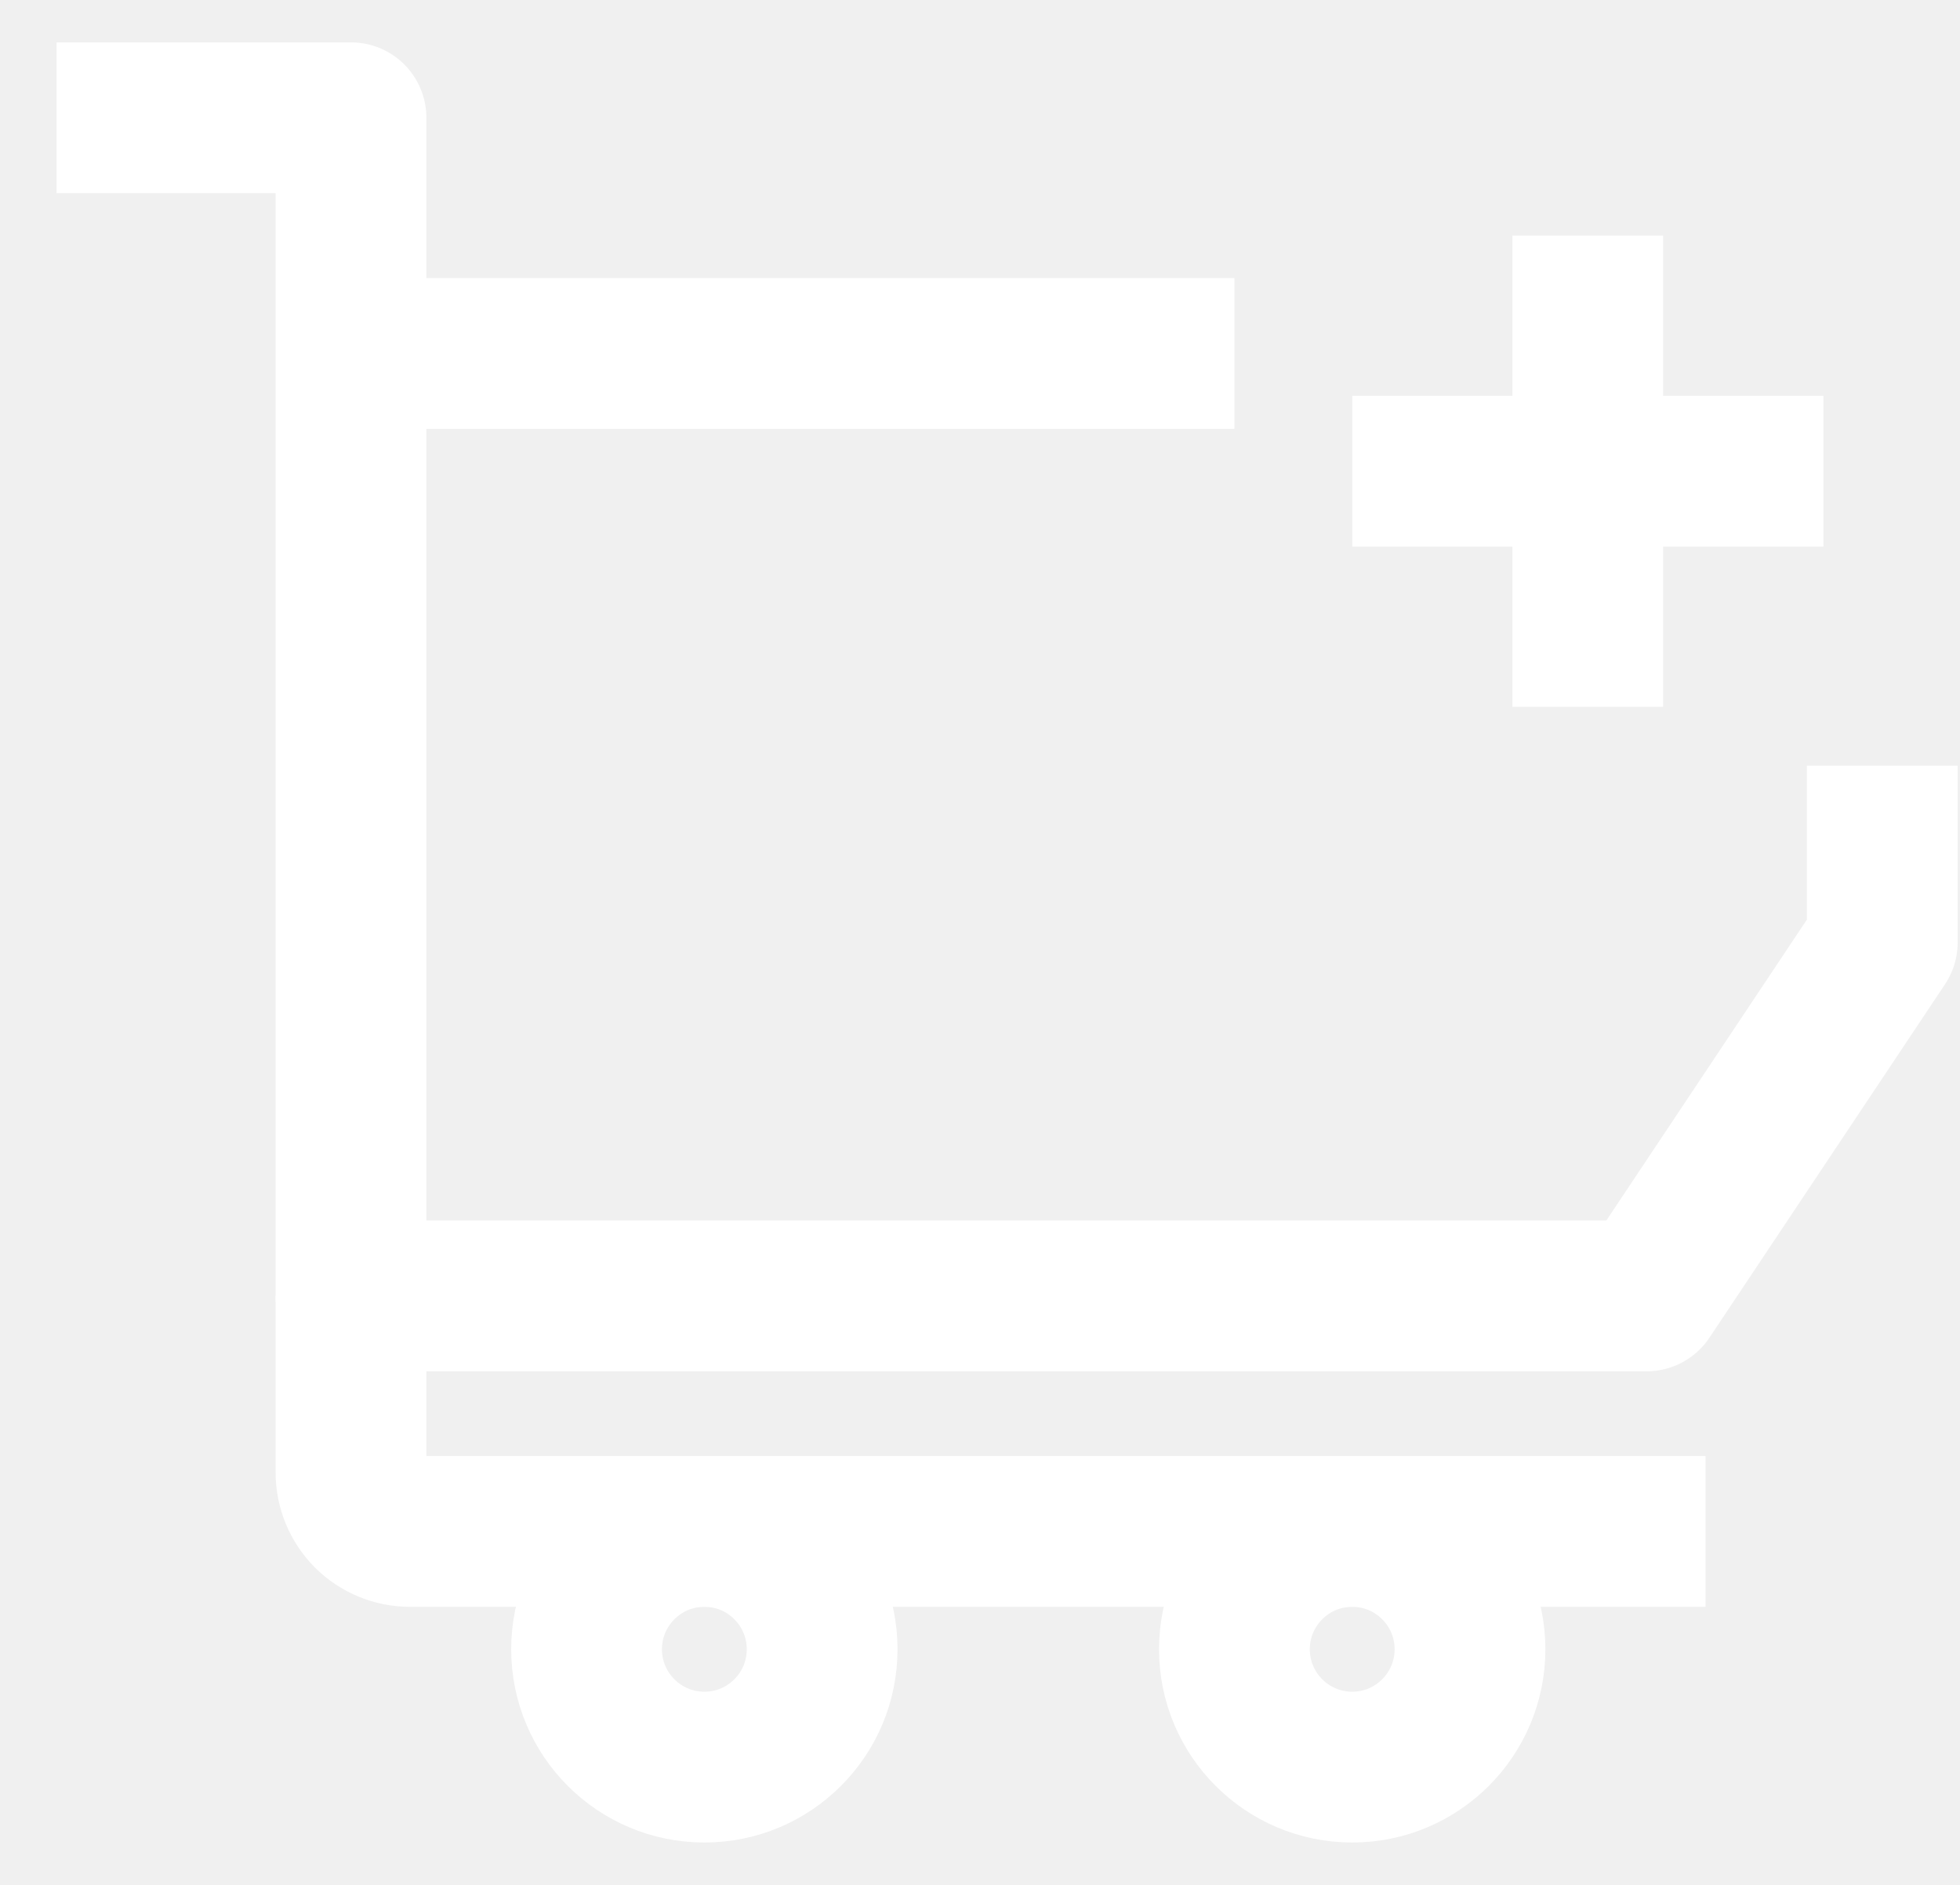
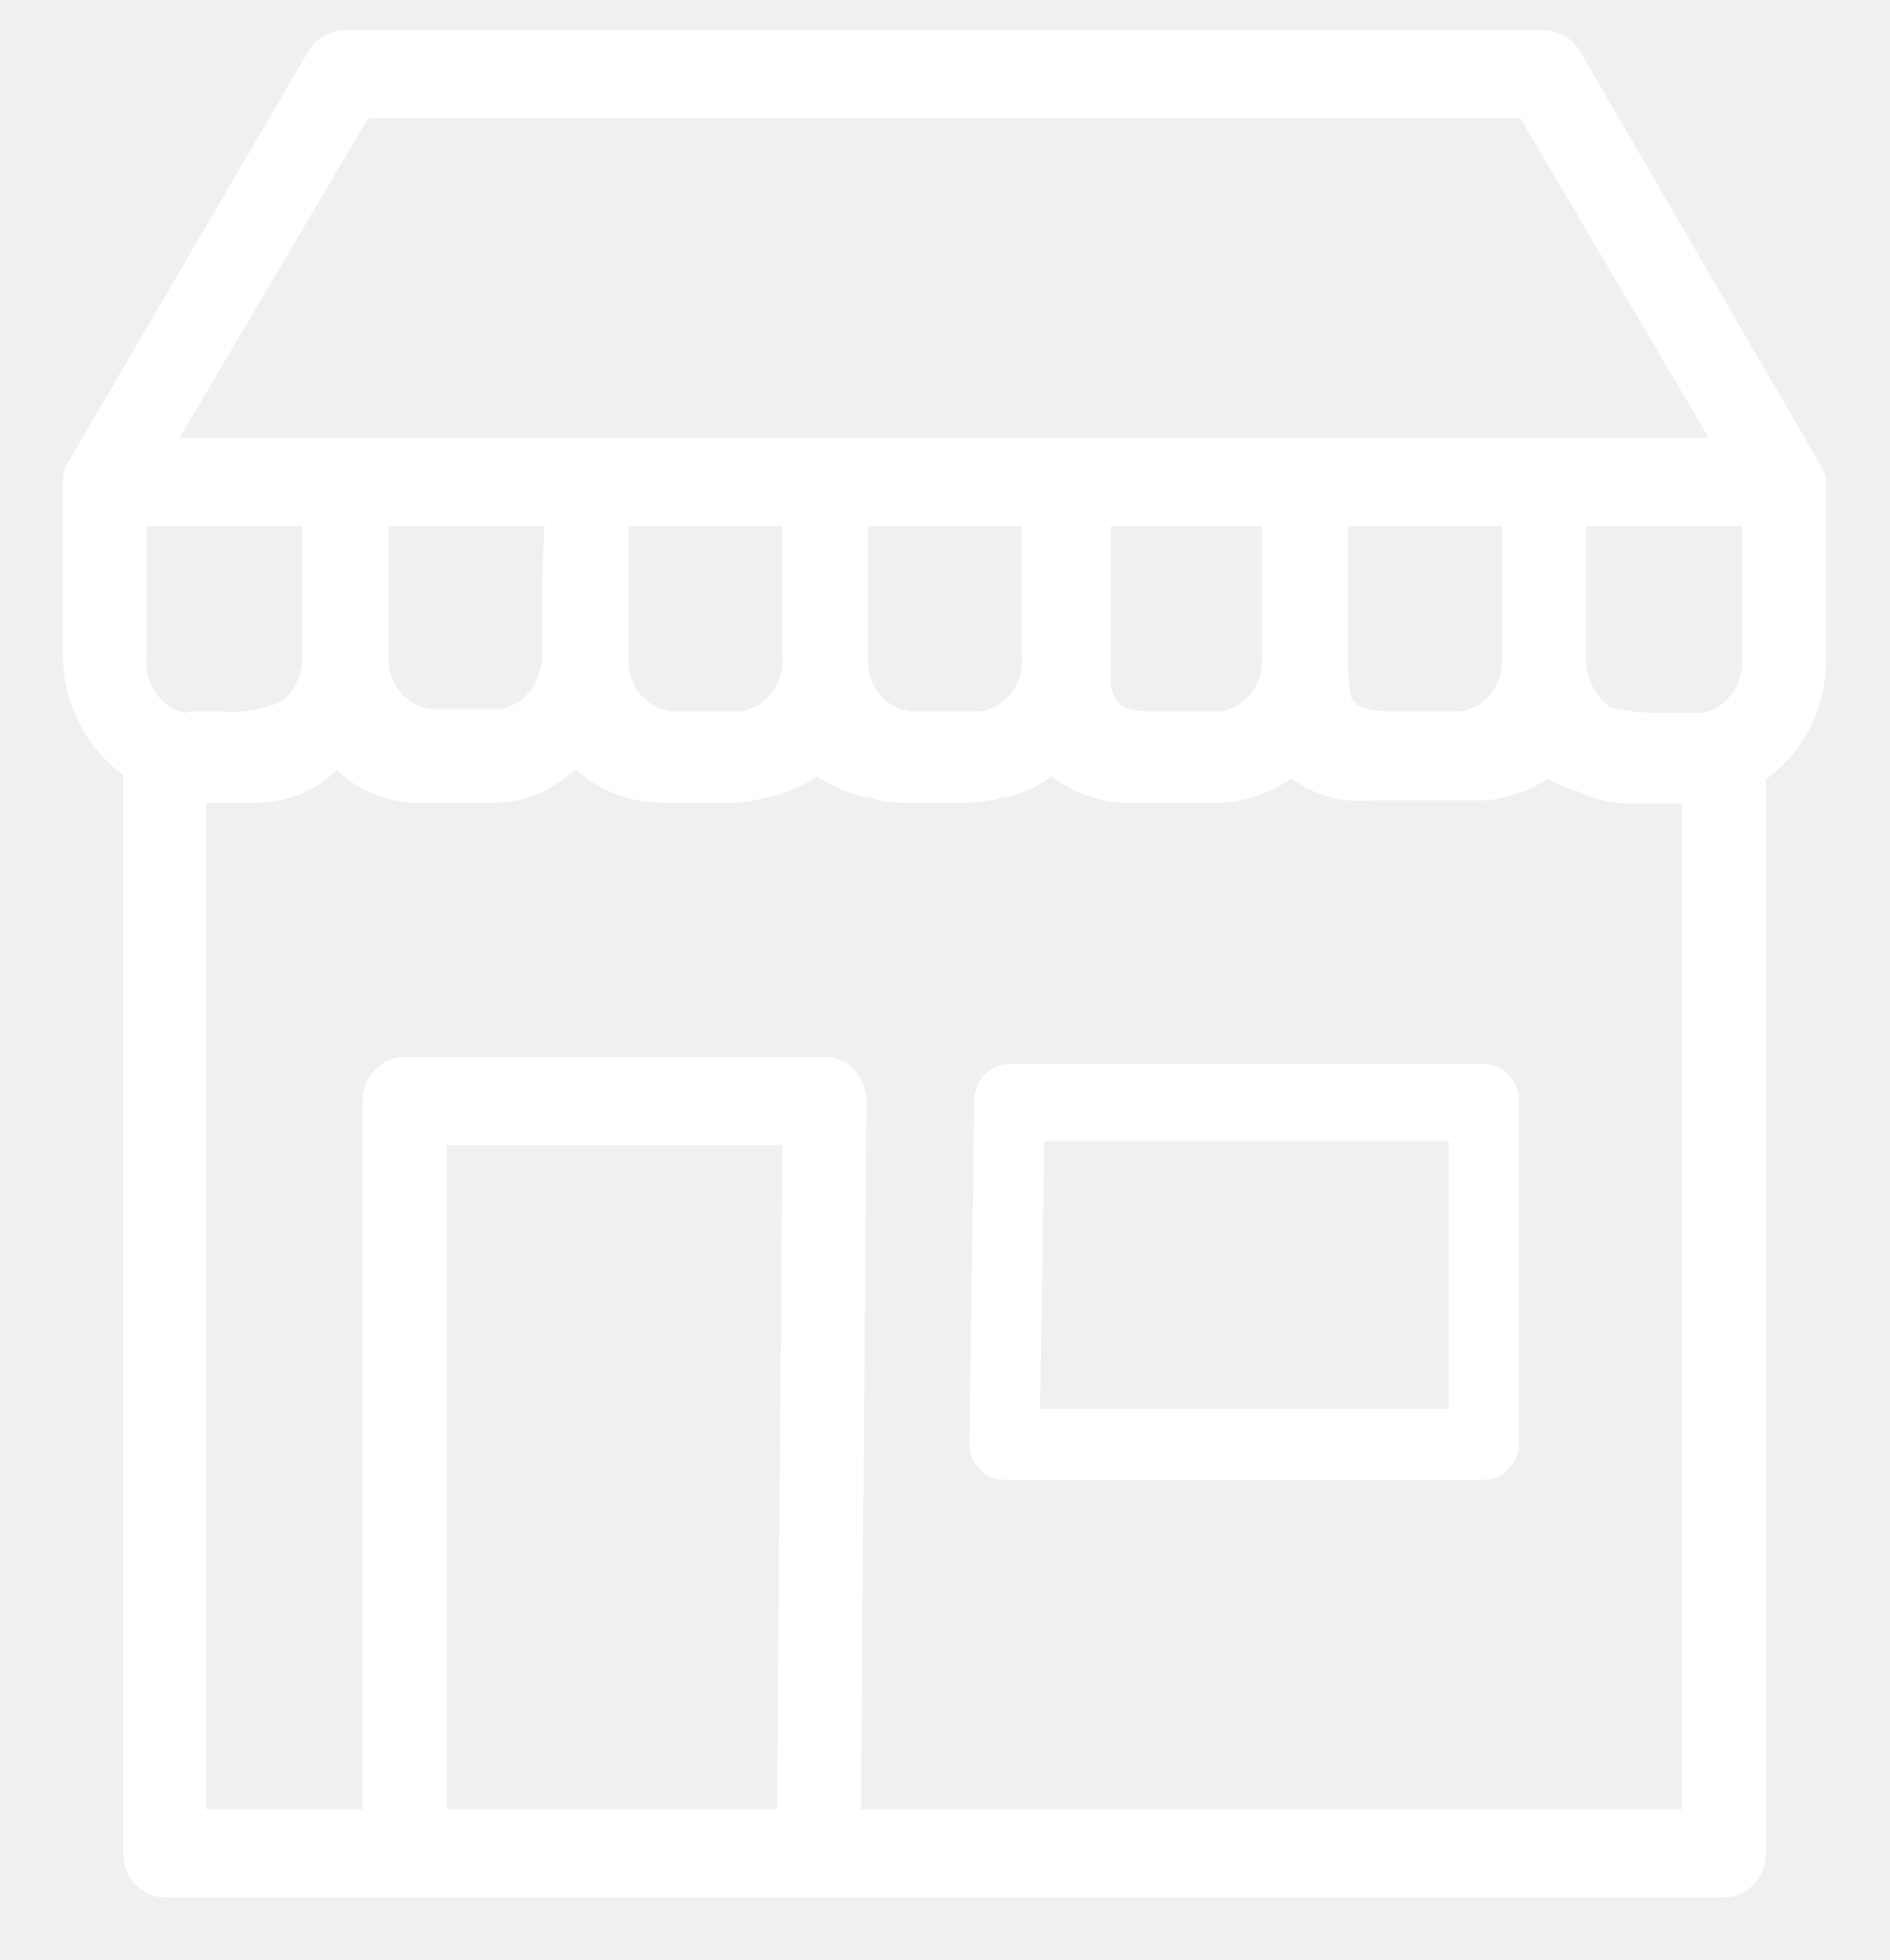
- <svg xmlns="http://www.w3.org/2000/svg" width="26" height="25" viewBox="0 0 26 25" fill="none">
-   <path d="M16.375 4.688H4.656" stroke="white" stroke-width="2" stroke-linejoin="round" />
-   <path d="M0.75 1.562H4.656V17.188H21.844L24.969 12.5V10.156" stroke="white" stroke-width="2" stroke-linejoin="round" />
-   <path d="M4.656 17.188V19.531C4.656 19.738 4.739 19.937 4.885 20.084C5.032 20.23 5.23 20.312 5.438 20.312H22.625" stroke="white" stroke-width="2" stroke-linejoin="round" />
-   <path d="M9.344 23.438C10.207 23.438 10.906 22.738 10.906 21.875C10.906 21.012 10.207 20.312 9.344 20.312C8.481 20.312 7.781 21.012 7.781 21.875C7.781 22.738 8.481 23.438 9.344 23.438Z" stroke="white" stroke-width="2" stroke-linejoin="round" />
-   <path d="M17.938 23.438C18.8 23.438 19.5 22.738 19.5 21.875C19.5 21.012 18.8 20.312 17.938 20.312C17.075 20.312 16.375 21.012 16.375 21.875C16.375 22.738 17.075 23.438 17.938 23.438Z" stroke="white" stroke-width="2" stroke-linejoin="round" />
-   <path d="M21.062 3.125V9.375" stroke="white" stroke-width="2" stroke-linejoin="round" />
-   <path d="M24.188 6.25H17.938" stroke="white" stroke-width="2" stroke-linejoin="round" />
+ <svg xmlns="http://www.w3.org/2000/svg" width="27" height="28" viewBox="0 0 27 28" fill="none">
+   <mask id="path-1-outside-1_105_42" maskUnits="userSpaceOnUse" x="0" y="-0.468" width="27" height="28" fill="black">
+     <rect fill="white" y="-0.468" width="27" height="28" />
+     <path d="M25.99 6.918C25.991 6.842 25.97 6.769 25.93 6.706L22.49 0.786C22.445 0.709 22.381 0.645 22.306 0.6C22.231 0.556 22.146 0.532 22.06 0.532H4.92C4.834 0.532 4.75 0.556 4.674 0.6C4.599 0.645 4.536 0.709 4.49 0.786L1.06 6.653C1.021 6.712 1 6.782 1 6.854V9.322C0.995 9.658 1.071 9.991 1.222 10.288C1.372 10.584 1.592 10.835 1.86 11.016V26.478C1.86 26.618 1.913 26.753 2.007 26.852C2.1 26.951 2.228 27.007 2.36 27.007H24.63C24.763 27.007 24.89 26.951 24.984 26.852C25.078 26.753 25.13 26.618 25.13 26.478V11.08C25.398 10.9 25.617 10.651 25.768 10.357C25.918 10.062 25.995 9.731 25.99 9.396V6.928V6.918ZM5.2 1.591H21.78L24.59 6.356H2.39L5.2 1.591ZM21.56 7.416V9.353C21.58 9.572 21.517 9.79 21.387 9.961C21.256 10.131 21.067 10.24 20.86 10.264H19.86C19.45 10.264 19.29 10.137 19.22 10.031C19.17 9.809 19.15 9.581 19.16 9.353V7.416H21.56ZM18.13 7.416V9.353C18.15 9.572 18.087 9.79 17.956 9.961C17.826 10.131 17.637 10.24 17.43 10.264H16.43C15.89 10.264 15.83 10.031 15.77 9.809V9.735C15.77 9.618 15.77 9.481 15.77 9.353V7.416H18.13ZM14.7 7.416V9.353C14.72 9.572 14.658 9.79 14.527 9.961C14.396 10.131 14.207 10.24 14 10.264H13C12.794 10.24 12.605 10.131 12.474 9.961C12.343 9.79 12.281 9.572 12.3 9.353V7.416H14.7ZM11.28 7.416V9.353C11.297 9.572 11.234 9.788 11.103 9.958C10.973 10.128 10.786 10.238 10.58 10.264H9.58C9.374 10.24 9.185 10.131 9.054 9.961C8.923 9.79 8.861 9.572 8.88 9.353V7.416H11.28ZM7.85 8.263V9.322C7.852 9.465 7.823 9.607 7.766 9.737C7.708 9.867 7.625 9.982 7.52 10.074C7.408 10.152 7.282 10.206 7.15 10.232H6.15C5.944 10.208 5.755 10.099 5.624 9.929C5.493 9.759 5.431 9.54 5.45 9.322V7.416H7.88L7.85 8.263ZM2.63 10.285C2.44 10.245 2.27 10.132 2.152 9.968C2.034 9.805 1.977 9.601 1.99 9.396V7.416H4.42V9.353C4.423 9.495 4.396 9.635 4.341 9.763C4.285 9.892 4.203 10.005 4.1 10.095C3.817 10.227 3.509 10.285 3.2 10.264H2.74L2.63 10.285ZM11.2 25.948H6.28V16.258H11.28L11.2 25.948ZM24.13 25.948H12.2L12.28 15.729C12.276 15.586 12.223 15.451 12.13 15.347C12.036 15.252 11.911 15.198 11.78 15.199H5.78C5.648 15.199 5.52 15.255 5.427 15.354C5.333 15.454 5.28 15.588 5.28 15.729V25.948H2.85V11.366H3.72C4.089 11.354 4.442 11.208 4.72 10.953C4.759 10.932 4.796 10.907 4.83 10.879C4.996 11.049 5.194 11.181 5.411 11.265C5.628 11.349 5.86 11.383 6.09 11.366H7.09C7.458 11.362 7.813 11.22 8.09 10.963C8.14 10.938 8.188 10.906 8.23 10.868C8.573 11.194 9.019 11.371 9.48 11.366H10.48C10.616 11.366 10.751 11.345 10.88 11.302C11.169 11.259 11.443 11.143 11.68 10.963C11.912 11.145 12.184 11.261 12.47 11.302C12.603 11.345 12.741 11.367 12.88 11.366H13.88C14.015 11.361 14.15 11.339 14.28 11.302C14.551 11.262 14.807 11.145 15.02 10.963C15.375 11.257 15.821 11.401 16.27 11.366H17.27C17.692 11.387 18.108 11.257 18.45 10.995C18.686 11.185 18.966 11.302 19.26 11.334C19.397 11.345 19.534 11.345 19.67 11.334H20.89H21.22C21.538 11.304 21.844 11.192 22.11 11.005C22.263 11.101 22.428 11.172 22.6 11.217C22.806 11.323 23.032 11.378 23.26 11.376H24.13V25.948ZM24.99 9.396C25.003 9.603 24.945 9.807 24.825 9.971C24.705 10.135 24.533 10.247 24.34 10.285C24.29 10.285 24.24 10.285 24.29 10.285H23.75C23.488 10.288 23.227 10.26 22.97 10.201C22.84 10.113 22.734 9.99 22.662 9.845C22.59 9.7 22.555 9.538 22.56 9.375V7.416H24.99V9.396Z" />
+   </mask>
+   <path d="M25.99 6.918C25.991 6.842 25.97 6.769 25.93 6.706L22.49 0.786C22.445 0.709 22.381 0.645 22.306 0.6C22.231 0.556 22.146 0.532 22.06 0.532H4.92C4.834 0.532 4.75 0.556 4.674 0.6C4.599 0.645 4.536 0.709 4.49 0.786L1.06 6.653C1.021 6.712 1 6.782 1 6.854V9.322C0.995 9.658 1.071 9.991 1.222 10.288C1.372 10.584 1.592 10.835 1.86 11.016V26.478C1.86 26.618 1.913 26.753 2.007 26.852C2.1 26.951 2.228 27.007 2.36 27.007H24.63C24.763 27.007 24.89 26.951 24.984 26.852C25.078 26.753 25.13 26.618 25.13 26.478V11.08C25.398 10.9 25.617 10.651 25.768 10.357C25.918 10.062 25.995 9.731 25.99 9.396V6.928V6.918ZM5.2 1.591H21.78L24.59 6.356H2.39L5.2 1.591ZM21.56 7.416V9.353C21.58 9.572 21.517 9.79 21.387 9.961C21.256 10.131 21.067 10.24 20.86 10.264H19.86C19.45 10.264 19.29 10.137 19.22 10.031C19.17 9.809 19.15 9.581 19.16 9.353V7.416H21.56ZM18.13 7.416V9.353C18.15 9.572 18.087 9.79 17.956 9.961C17.826 10.131 17.637 10.24 17.43 10.264H16.43C15.89 10.264 15.83 10.031 15.77 9.809V9.735C15.77 9.618 15.77 9.481 15.77 9.353V7.416H18.13ZM14.7 7.416V9.353C14.72 9.572 14.658 9.79 14.527 9.961C14.396 10.131 14.207 10.24 14 10.264H13C12.794 10.24 12.605 10.131 12.474 9.961C12.343 9.79 12.281 9.572 12.3 9.353V7.416H14.7ZM11.28 7.416V9.353C11.297 9.572 11.234 9.788 11.103 9.958C10.973 10.128 10.786 10.238 10.58 10.264H9.58C9.374 10.24 9.185 10.131 9.054 9.961C8.923 9.79 8.861 9.572 8.88 9.353V7.416H11.28ZM7.85 8.263V9.322C7.852 9.465 7.823 9.607 7.766 9.737C7.708 9.867 7.625 9.982 7.52 10.074C7.408 10.152 7.282 10.206 7.15 10.232H6.15C5.944 10.208 5.755 10.099 5.624 9.929C5.493 9.759 5.431 9.54 5.45 9.322V7.416H7.88L7.85 8.263ZM2.63 10.285C2.44 10.245 2.27 10.132 2.152 9.968C2.034 9.805 1.977 9.601 1.99 9.396V7.416H4.42V9.353C4.423 9.495 4.396 9.635 4.341 9.763C4.285 9.892 4.203 10.005 4.1 10.095C3.817 10.227 3.509 10.285 3.2 10.264H2.74L2.63 10.285ZM11.2 25.948H6.28V16.258H11.28L11.2 25.948ZM24.13 25.948H12.2L12.28 15.729C12.276 15.586 12.223 15.451 12.13 15.347C12.036 15.252 11.911 15.198 11.78 15.199H5.78C5.648 15.199 5.52 15.255 5.427 15.354C5.333 15.454 5.28 15.588 5.28 15.729V25.948H2.85V11.366H3.72C4.089 11.354 4.442 11.208 4.72 10.953C4.759 10.932 4.796 10.907 4.83 10.879C4.996 11.049 5.194 11.181 5.411 11.265C5.628 11.349 5.86 11.383 6.09 11.366H7.09C7.458 11.362 7.813 11.22 8.09 10.963C8.14 10.938 8.188 10.906 8.23 10.868C8.573 11.194 9.019 11.371 9.48 11.366H10.48C10.616 11.366 10.751 11.345 10.88 11.302C11.169 11.259 11.443 11.143 11.68 10.963C11.912 11.145 12.184 11.261 12.47 11.302C12.603 11.345 12.741 11.367 12.88 11.366H13.88C14.015 11.361 14.15 11.339 14.28 11.302C14.551 11.262 14.807 11.145 15.02 10.963C15.375 11.257 15.821 11.401 16.27 11.366H17.27C17.692 11.387 18.108 11.257 18.45 10.995C18.686 11.185 18.966 11.302 19.26 11.334C19.397 11.345 19.534 11.345 19.67 11.334H20.89H21.22C21.538 11.304 21.844 11.192 22.11 11.005C22.263 11.101 22.428 11.172 22.6 11.217C22.806 11.323 23.032 11.378 23.26 11.376H24.13V25.948ZM24.99 9.396C25.003 9.603 24.945 9.807 24.825 9.971C24.705 10.135 24.533 10.247 24.34 10.285C24.29 10.285 24.24 10.285 24.29 10.285H23.75C23.488 10.288 23.227 10.26 22.97 10.201C22.84 10.113 22.734 9.99 22.662 9.845C22.59 9.7 22.555 9.538 22.56 9.375V7.416H24.99V9.396Z" fill="white" />
+   <path d="M25.99 6.918C25.991 6.842 25.97 6.769 25.93 6.706L22.49 0.786C22.445 0.709 22.381 0.645 22.306 0.6C22.231 0.556 22.146 0.532 22.06 0.532H4.92C4.834 0.532 4.75 0.556 4.674 0.6C4.599 0.645 4.536 0.709 4.49 0.786L1.06 6.653C1.021 6.712 1 6.782 1 6.854V9.322C0.995 9.658 1.071 9.991 1.222 10.288C1.372 10.584 1.592 10.835 1.86 11.016V26.478C1.86 26.618 1.913 26.753 2.007 26.852C2.1 26.951 2.228 27.007 2.36 27.007H24.63C24.763 27.007 24.89 26.951 24.984 26.852C25.078 26.753 25.13 26.618 25.13 26.478V11.08C25.398 10.9 25.617 10.651 25.768 10.357C25.918 10.062 25.995 9.731 25.99 9.396V6.928V6.918ZM5.2 1.591H21.78L24.59 6.356H2.39L5.2 1.591ZM21.56 7.416V9.353C21.58 9.572 21.517 9.79 21.387 9.961C21.256 10.131 21.067 10.24 20.86 10.264H19.86C19.45 10.264 19.29 10.137 19.22 10.031C19.17 9.809 19.15 9.581 19.16 9.353V7.416H21.56ZM18.13 7.416V9.353C18.15 9.572 18.087 9.79 17.956 9.961C17.826 10.131 17.637 10.24 17.43 10.264H16.43C15.89 10.264 15.83 10.031 15.77 9.809V9.735C15.77 9.618 15.77 9.481 15.77 9.353V7.416H18.13ZM14.7 7.416V9.353C14.72 9.572 14.658 9.79 14.527 9.961C14.396 10.131 14.207 10.24 14 10.264H13C12.794 10.24 12.605 10.131 12.474 9.961C12.343 9.79 12.281 9.572 12.3 9.353V7.416H14.7ZM11.28 7.416V9.353C11.297 9.572 11.234 9.788 11.103 9.958C10.973 10.128 10.786 10.238 10.58 10.264H9.58C9.374 10.24 9.185 10.131 9.054 9.961C8.923 9.79 8.861 9.572 8.88 9.353V7.416H11.28ZM7.85 8.263V9.322C7.852 9.465 7.823 9.607 7.766 9.737C7.708 9.867 7.625 9.982 7.52 10.074C7.408 10.152 7.282 10.206 7.15 10.232H6.15C5.944 10.208 5.755 10.099 5.624 9.929C5.493 9.759 5.431 9.54 5.45 9.322V7.416H7.88L7.85 8.263ZM2.63 10.285C2.44 10.245 2.27 10.132 2.152 9.968C2.034 9.805 1.977 9.601 1.99 9.396V7.416H4.42V9.353C4.423 9.495 4.396 9.635 4.341 9.763C4.285 9.892 4.203 10.005 4.1 10.095C3.817 10.227 3.509 10.285 3.2 10.264H2.74L2.63 10.285ZM11.2 25.948H6.28V16.258H11.28L11.2 25.948ZM24.13 25.948H12.2L12.28 15.729C12.276 15.586 12.223 15.451 12.13 15.347C12.036 15.252 11.911 15.198 11.78 15.199H5.78C5.648 15.199 5.52 15.255 5.427 15.354C5.333 15.454 5.28 15.588 5.28 15.729V25.948H2.85V11.366H3.72C4.089 11.354 4.442 11.208 4.72 10.953C4.759 10.932 4.796 10.907 4.83 10.879C4.996 11.049 5.194 11.181 5.411 11.265C5.628 11.349 5.86 11.383 6.09 11.366H7.09C7.458 11.362 7.813 11.22 8.09 10.963C8.14 10.938 8.188 10.906 8.23 10.868C8.573 11.194 9.019 11.371 9.48 11.366H10.48C10.616 11.366 10.751 11.345 10.88 11.302C11.169 11.259 11.443 11.143 11.68 10.963C11.912 11.145 12.184 11.261 12.47 11.302C12.603 11.345 12.741 11.367 12.88 11.366H13.88C14.015 11.361 14.15 11.339 14.28 11.302C14.551 11.262 14.807 11.145 15.02 10.963C15.375 11.257 15.821 11.401 16.27 11.366H17.27C17.692 11.387 18.108 11.257 18.45 10.995C18.686 11.185 18.966 11.302 19.26 11.334C19.397 11.345 19.534 11.345 19.67 11.334H20.89H21.22C21.538 11.304 21.844 11.192 22.11 11.005C22.263 11.101 22.428 11.172 22.6 11.217C22.806 11.323 23.032 11.378 23.26 11.376H24.13V25.948ZM24.99 9.396C25.003 9.603 24.945 9.807 24.825 9.971C24.705 10.135 24.533 10.247 24.34 10.285C24.29 10.285 24.24 10.285 24.29 10.285H23.75C23.488 10.288 23.227 10.26 22.97 10.201C22.84 10.113 22.734 9.99 22.662 9.845C22.59 9.7 22.555 9.538 22.56 9.375V7.416H24.99V9.396Z" stroke="white" stroke-width="0.2" mask="url(#path-1-outside-1_105_42)" />
+   <path d="M21.2 15.199H14.42C14.289 15.199 14.164 15.254 14.07 15.351C13.977 15.448 13.923 15.579 13.92 15.718L13.85 20.6C13.847 20.671 13.857 20.741 13.882 20.807C13.906 20.872 13.943 20.932 13.99 20.981C14.036 21.033 14.092 21.074 14.154 21.101C14.216 21.129 14.283 21.142 14.35 21.14H21.2C21.333 21.14 21.46 21.084 21.554 20.985C21.648 20.886 21.7 20.751 21.7 20.611V15.729C21.7 15.588 21.648 15.454 21.554 15.354C21.46 15.255 21.333 15.199 21.2 15.199ZM20.7 20.124H14.86L14.92 16.301H20.7V20.124Z" fill="white" />
</svg>
